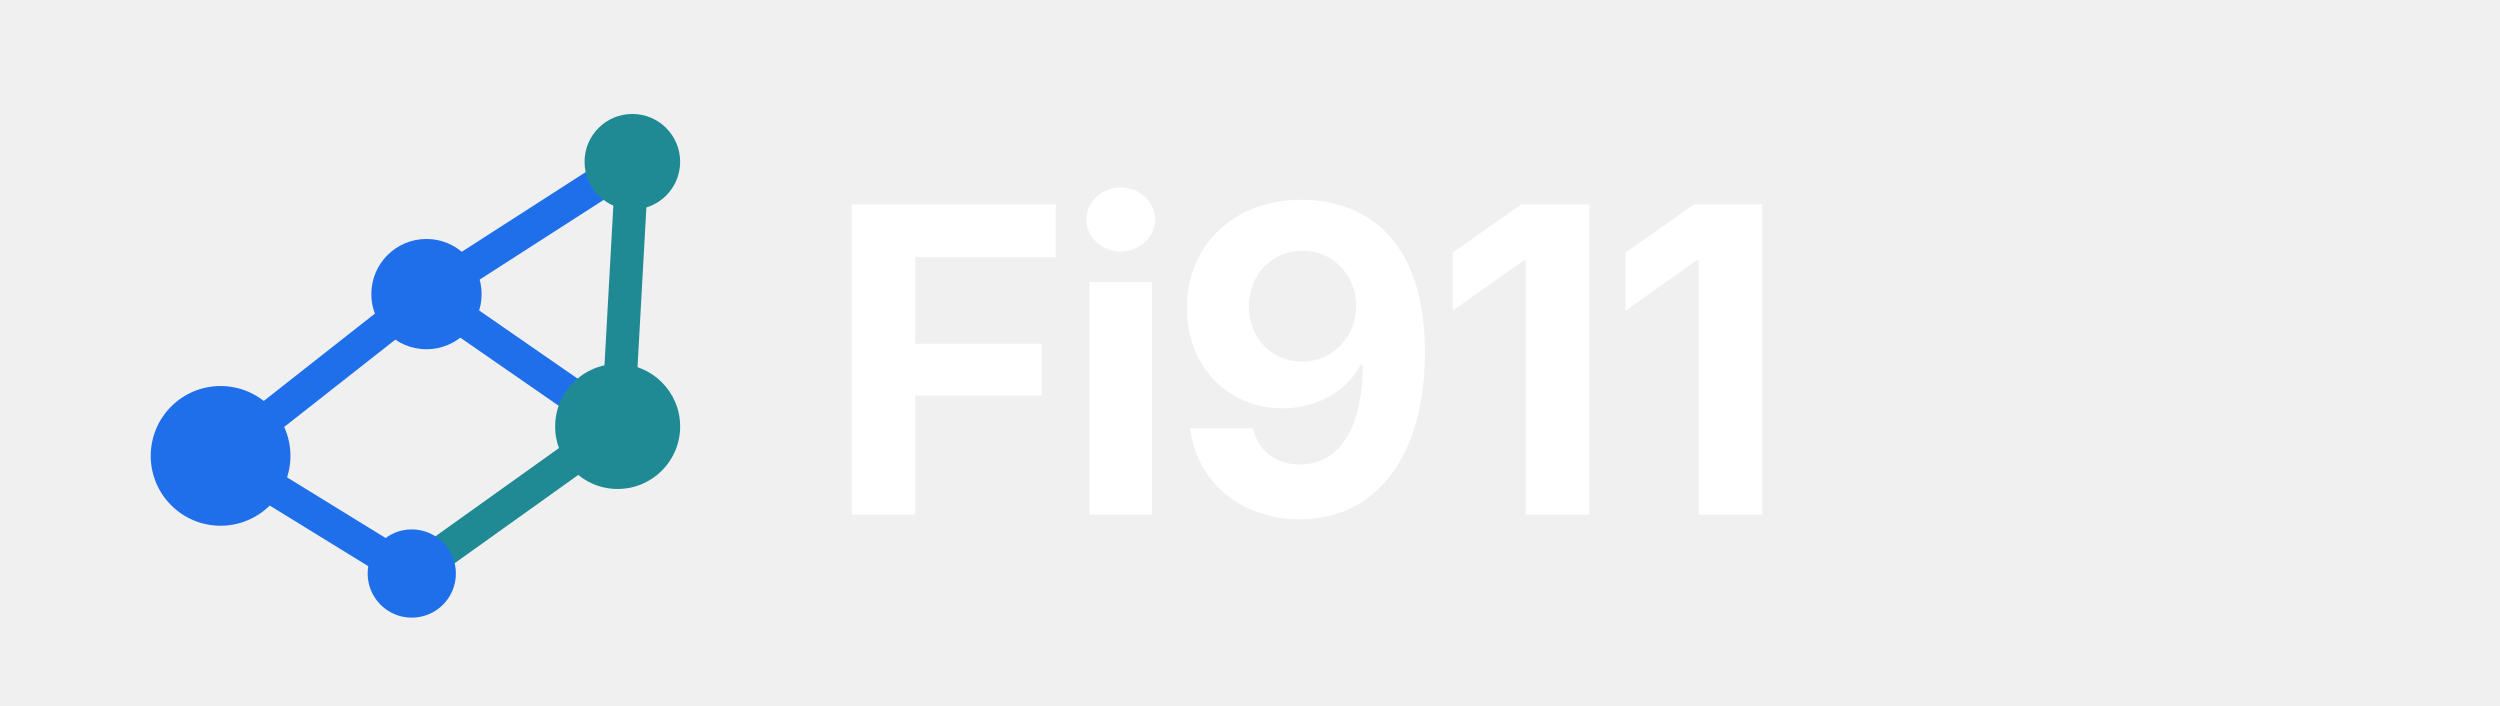
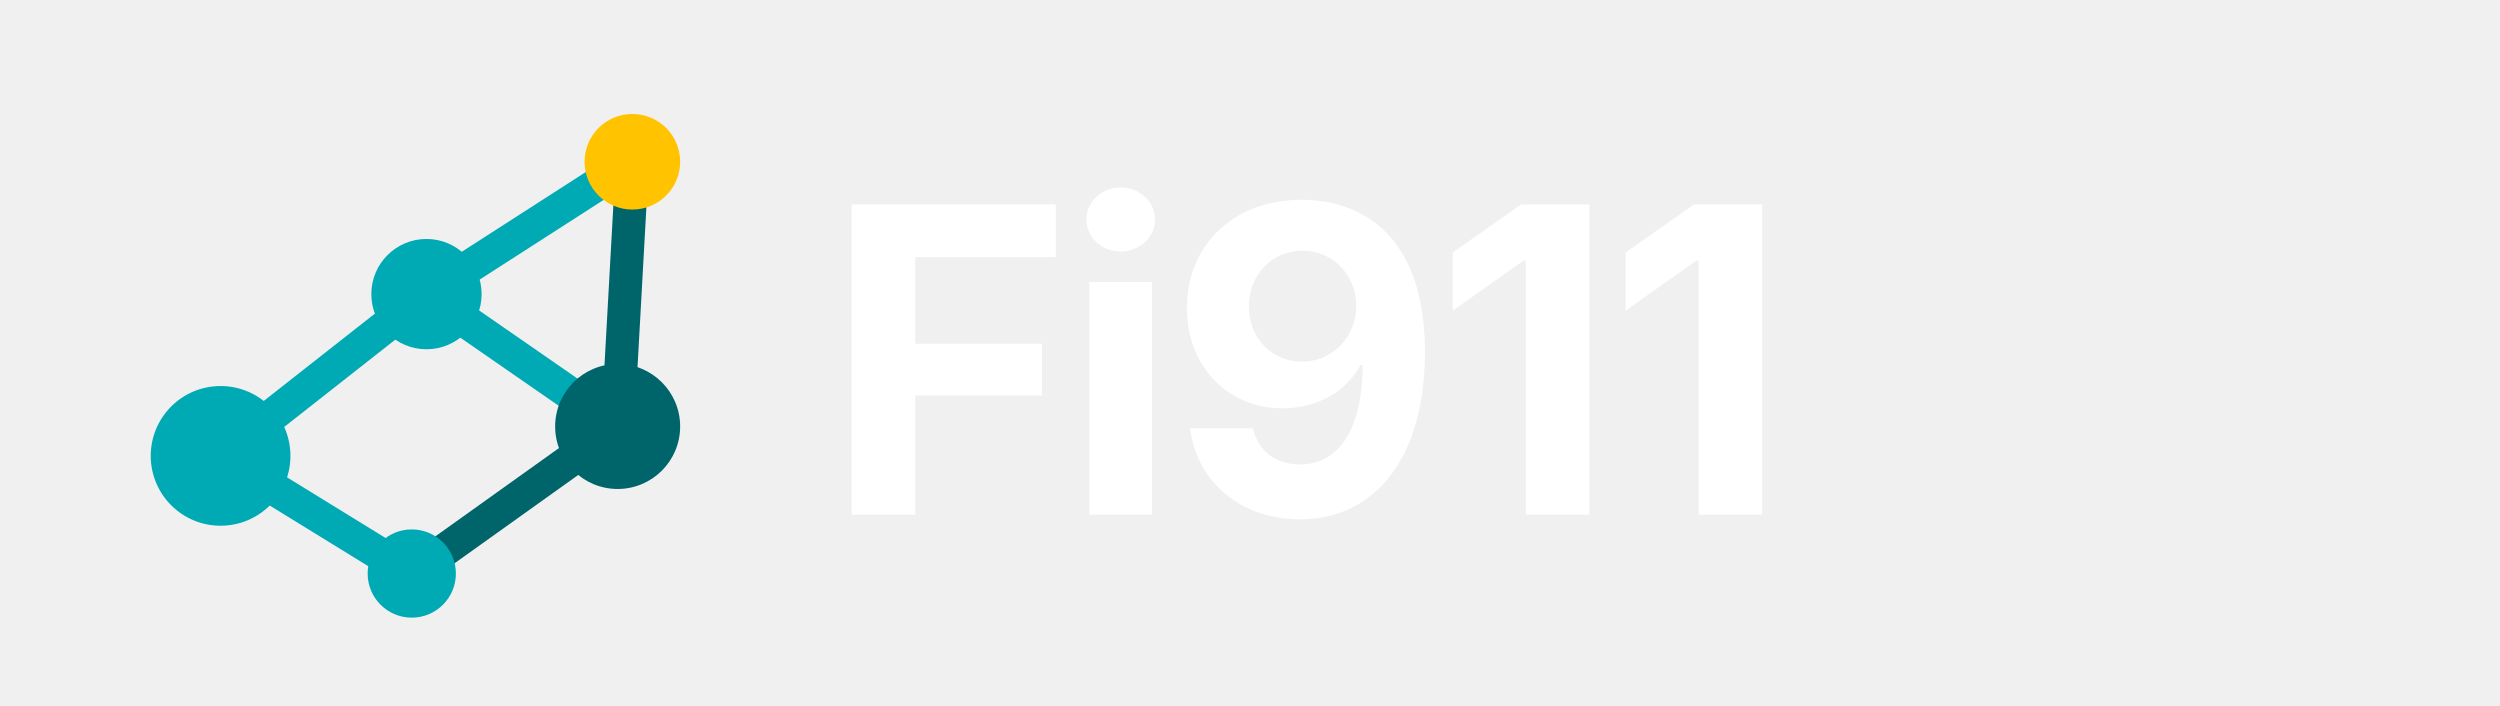
<svg xmlns="http://www.w3.org/2000/svg" viewBox="0 0 340 96" role="img" aria-label="Fi911">
-   <g fill="none" stroke="#1F6FEB" stroke-width="4.5" stroke-linecap="round">
+   <g fill="none" stroke="#00AAB4" stroke-width="4.5" stroke-linecap="round">
    <path d="M30 62 L58 40" />
    <path d="M58 40 L86 22" />
    <path d="M58 40 L84 58" />
    <path d="M30 62 L56 78" />
  </g>
-   <g fill="none" stroke="#1F8A93" stroke-width="4.5" stroke-linecap="round">
+   <g fill="none" stroke="#00646B" stroke-width="4.5" stroke-linecap="round">
    <path d="M56 78 L84 58" />
    <path d="M84 58 L86 22" />
  </g>
-   <circle cx="30" cy="62" r="9.5" fill="#1F6FEB" />
-   <circle cx="58" cy="40" r="7.5" fill="#1F6FEB" />
-   <circle cx="86" cy="22" r="6.5" fill="#1F8A93" />
-   <circle cx="84" cy="58" r="8.5" fill="#1F8A93" />
-   <circle cx="56" cy="78" r="6" fill="#1F6FEB" />
+   <circle cx="30" cy="62" r="9.5" fill="#00AAB4" />
+   <circle cx="58" cy="40" r="7.5" fill="#00AAB4" />
+   <circle cx="86" cy="22" r="6.5" fill="#FFC300" />
+   <circle cx="84" cy="58" r="8.5" fill="#00646B" />
+   <circle cx="56" cy="78" r="6" fill="#00AAB4" />
  <text x="112" y="70" font-family="Inter, system-ui, -apple-system, 'Segoe UI', sans-serif" font-size="58" font-weight="700" letter-spacing="-1.5" fill="#FFFFFF">Fi911</text>
</svg>
